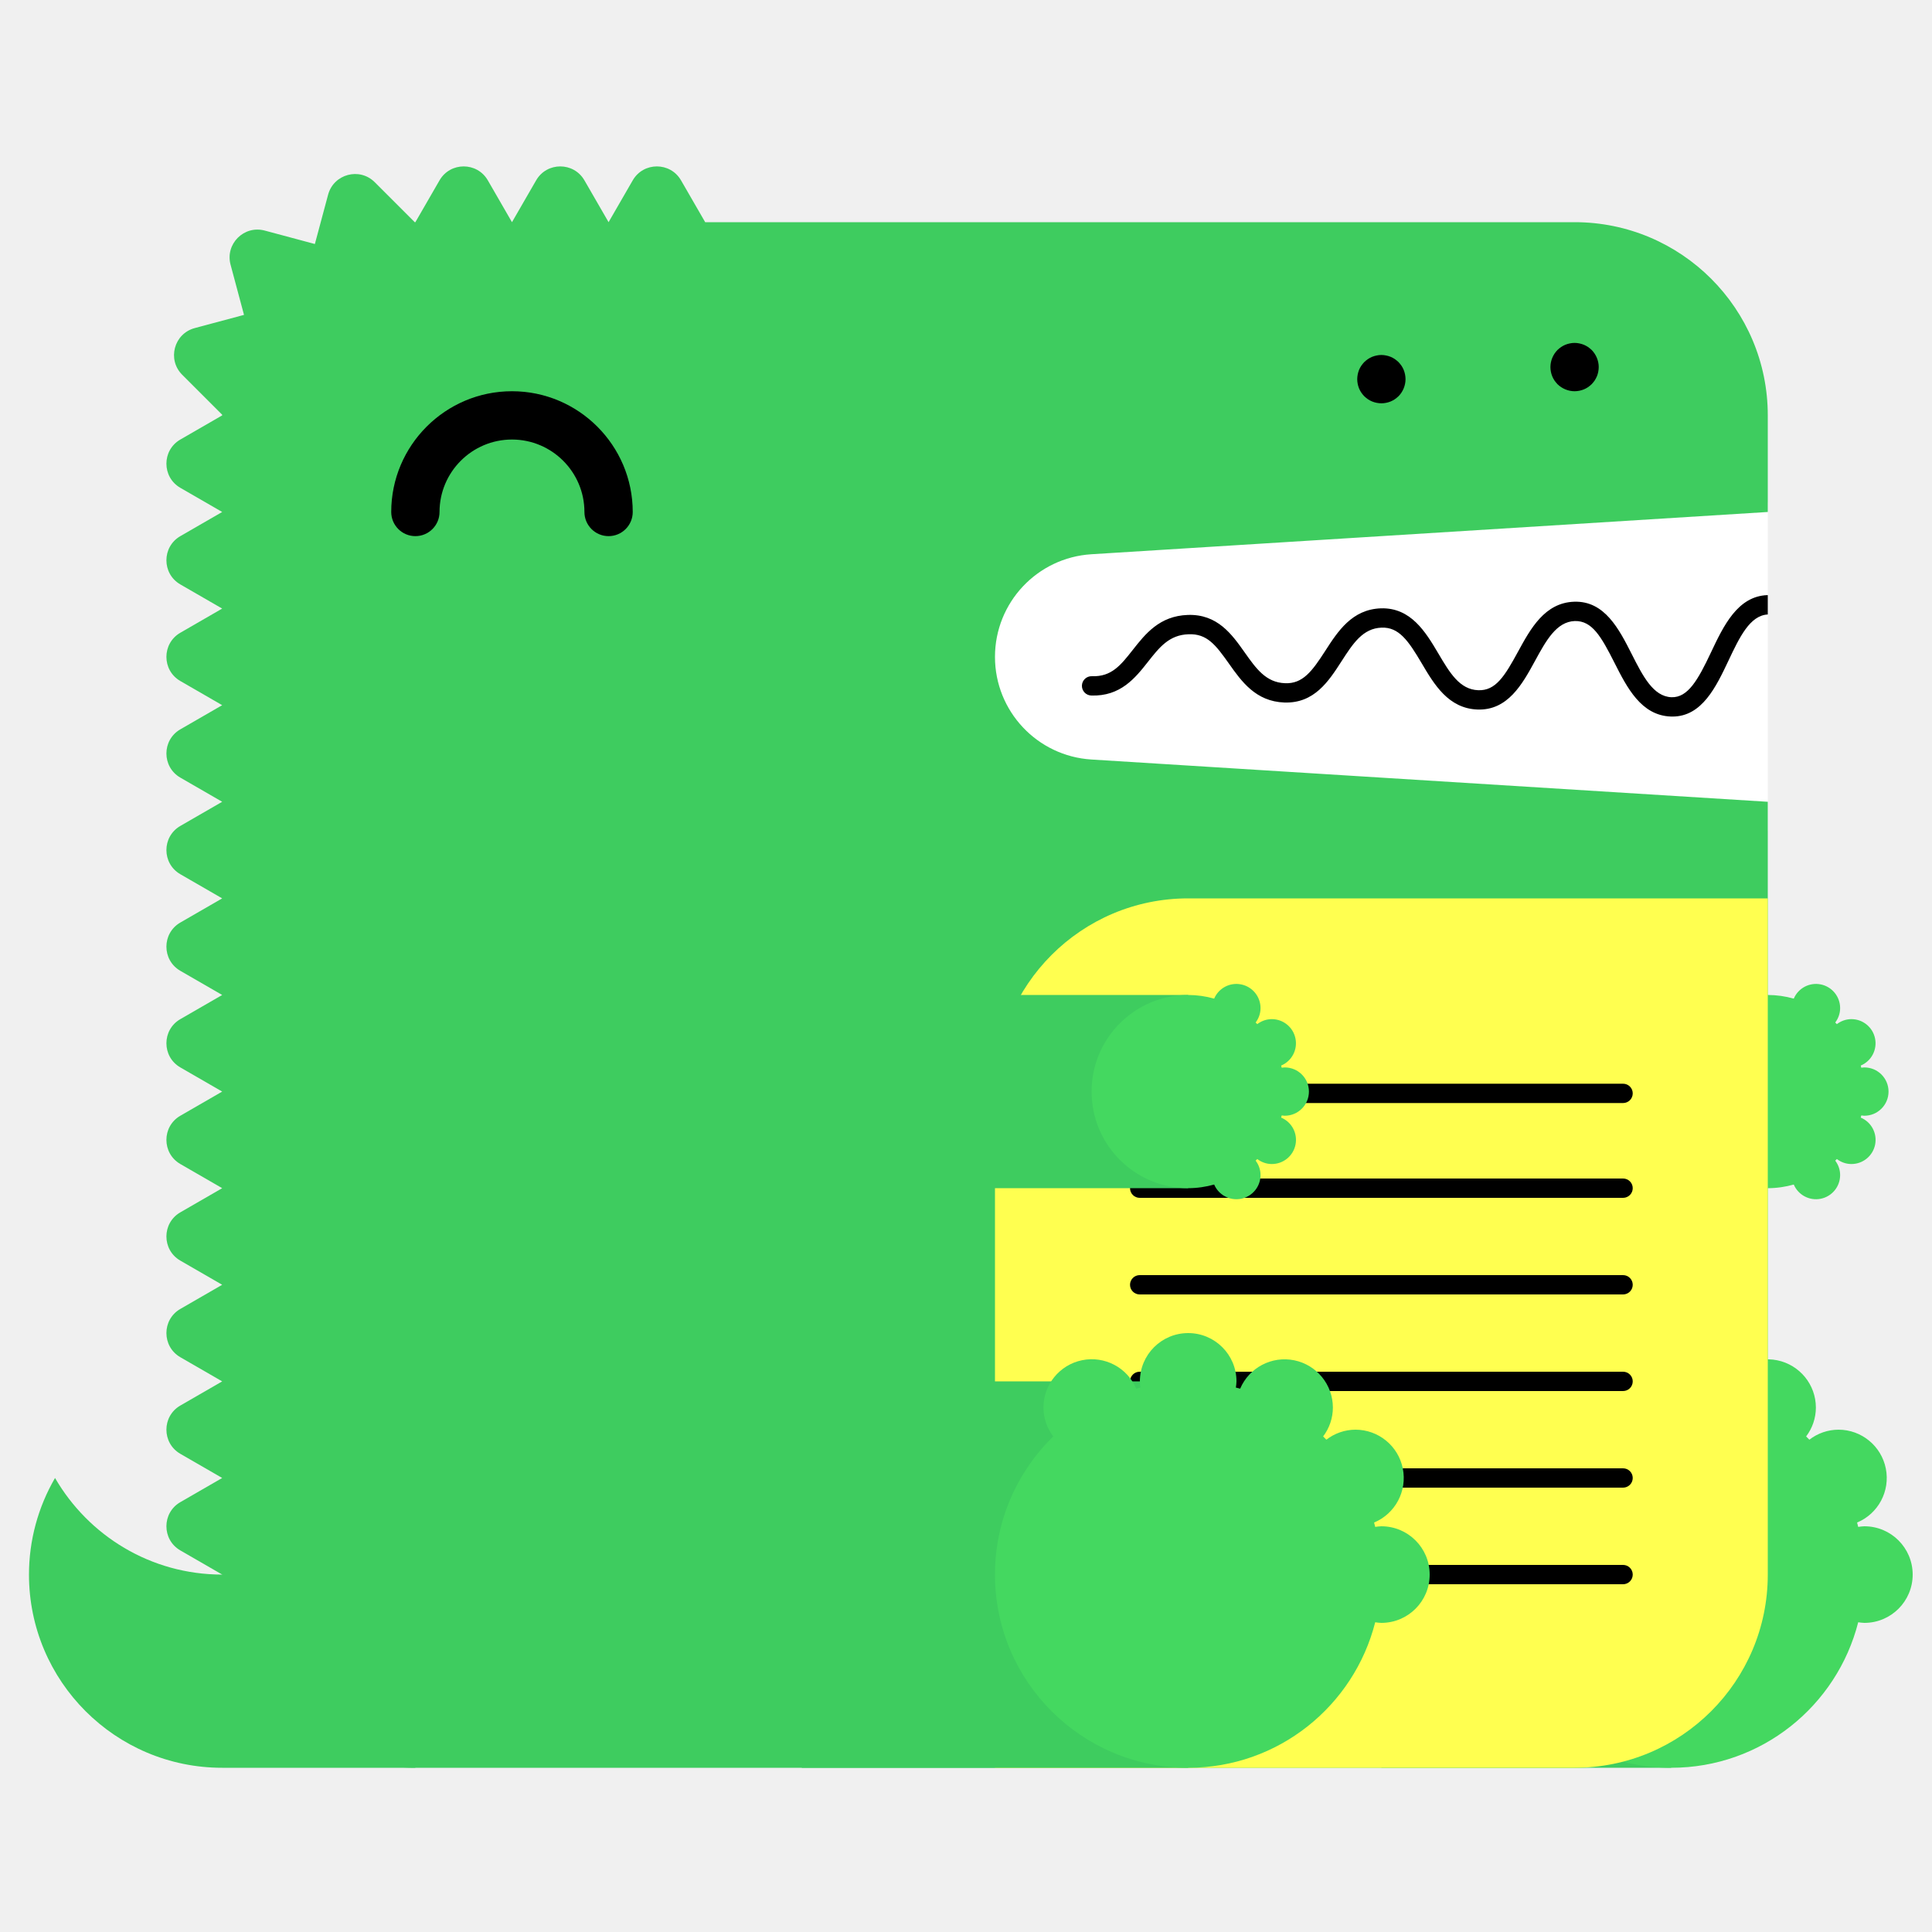
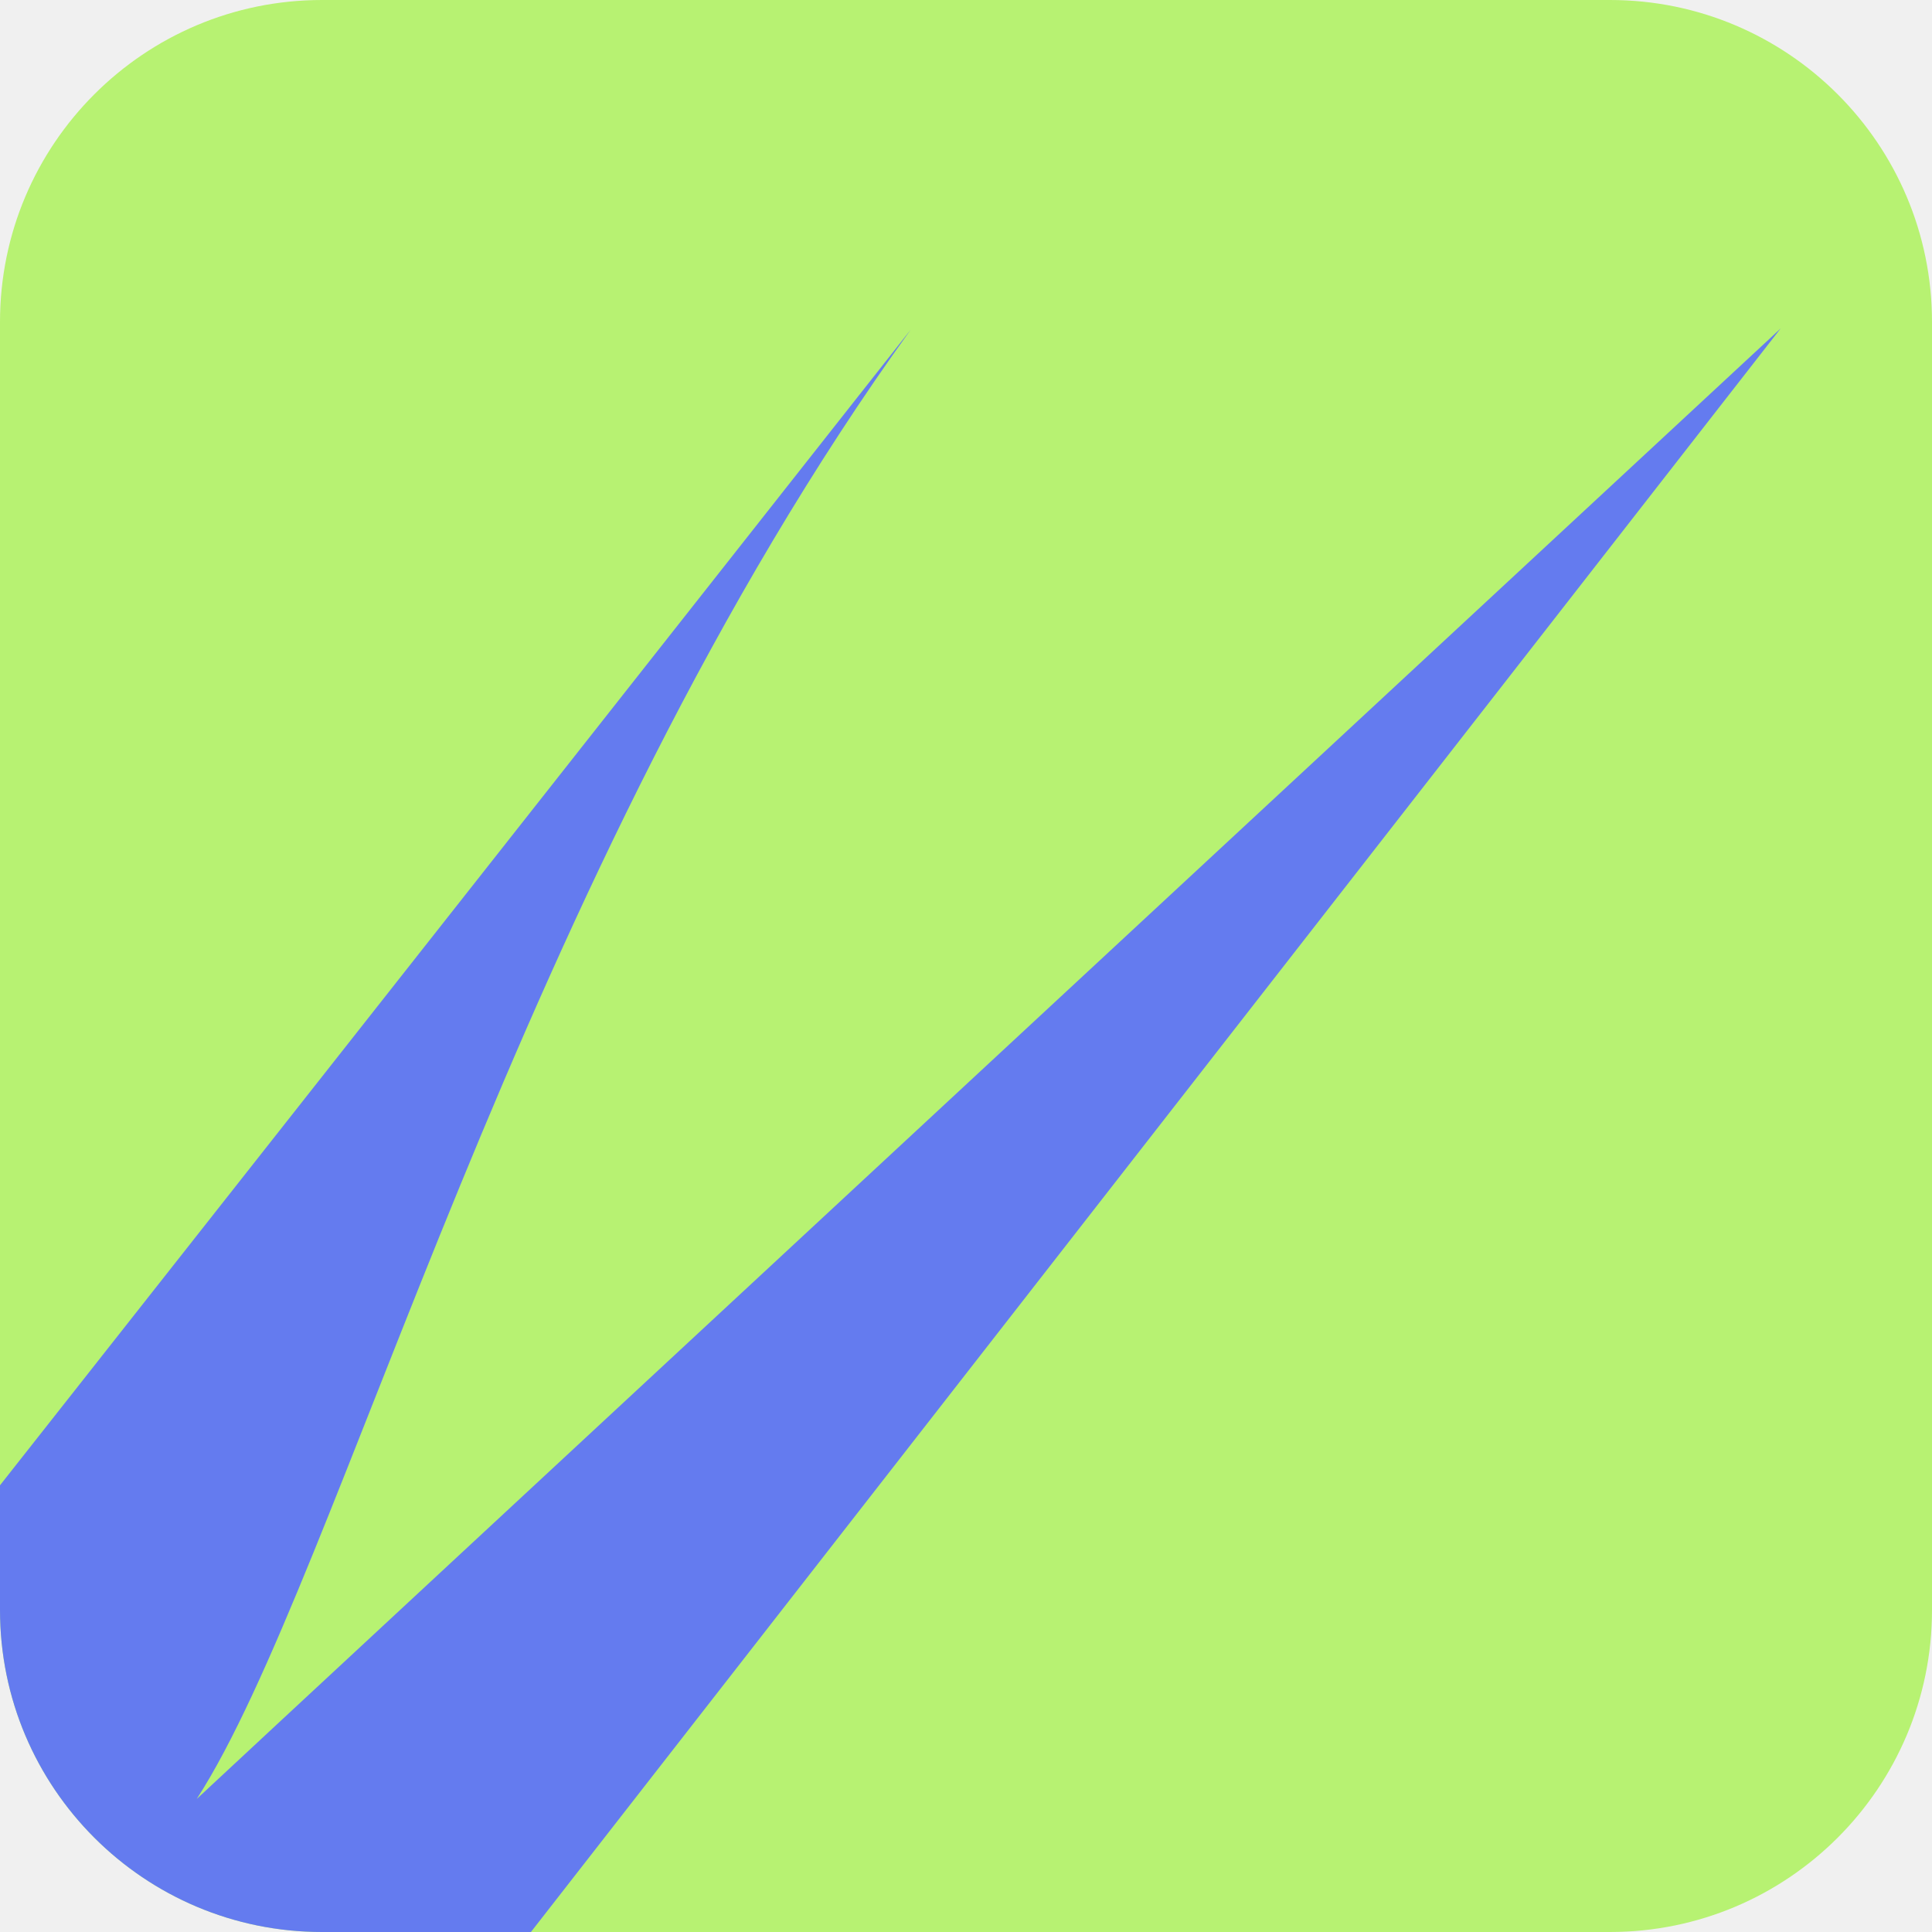
- <svg xmlns="http://www.w3.org/2000/svg" width="200" height="200" viewBox="0 0 200 200">
-   <g fill="none" fill-rule="evenodd">
-     <path fill="#FFF" d="M99 52h84v34H99z" />
-     <path d="M23 163c-7.398 0-13.843-4.027-17.303-10A19.886 19.886 0 0 0 3 163c0 11.046 8.954 20 20 20h20v-20H23z" fill="#3ECC5F" />
-     <path d="M112.98 57.376L183 53V43c0-11.046-8.954-20-20-20H73l-2.5-4.33c-1.112-1.925-3.889-1.925-5 0L63 23l-2.5-4.33c-1.111-1.925-3.889-1.925-5 0L53 23l-2.5-4.33c-1.111-1.925-3.889-1.925-5 0L43 23c-.022 0-.042.003-.065.003l-4.142-4.141c-1.57-1.571-4.252-.853-4.828 1.294l-1.369 5.104-5.192-1.392c-2.148-.575-4.111 1.389-3.535 3.536l1.39 5.193-5.102 1.367c-2.148.576-2.867 3.259-1.296 4.83l4.142 4.142c0 .021-.003.042-.003.064l-4.33 2.5c-1.925 1.111-1.925 3.889 0 5L23 53l-4.33 2.5c-1.925 1.111-1.925 3.889 0 5L23 63l-4.33 2.5c-1.925 1.111-1.925 3.889 0 5L23 73l-4.33 2.5c-1.925 1.111-1.925 3.889 0 5L23 83l-4.33 2.5c-1.925 1.111-1.925 3.889 0 5L23 93l-4.33 2.5c-1.925 1.111-1.925 3.889 0 5L23 103l-4.33 2.5c-1.925 1.111-1.925 3.889 0 5L23 113l-4.33 2.5c-1.925 1.111-1.925 3.889 0 5L23 123l-4.33 2.5c-1.925 1.111-1.925 3.889 0 5L23 133l-4.33 2.5c-1.925 1.111-1.925 3.889 0 5L23 143l-4.33 2.5c-1.925 1.111-1.925 3.889 0 5L23 153l-4.33 2.5c-1.925 1.111-1.925 3.889 0 5L23 163c0 11.046 8.954 20 20 20h120c11.046 0 20-8.954 20-20V83l-70.02-4.376A10.645 10.645 0 0 1 103 68c0-5.621 4.37-10.273 9.98-10.624" fill="#3ECC5F" />
-     <path fill="#3ECC5F" d="M143 183h30v-40h-30z" />
-     <path d="M193 158c-.219 0-.428.037-.639.064-.038-.15-.074-.301-.116-.451A5 5 0 0 0 190.32 148a4.96 4.96 0 0 0-3.016 1.036 26.531 26.531 0 0 0-.335-.336 4.955 4.955 0 0 0 1.011-2.987 5 5 0 0 0-9.599-1.959c-.148-.042-.297-.077-.445-.115.027-.211.064-.42.064-.639a5 5 0 0 0-5-5 5 5 0 0 0-5 5c0 .219.037.428.064.639-.148.038-.297.073-.445.115a4.998 4.998 0 0 0-9.599 1.959c0 1.125.384 2.151 1.011 2.987-3.717 3.632-6.031 8.693-6.031 14.3 0 11.046 8.954 20 20 20 9.339 0 17.16-6.41 19.361-15.064.211.027.42.064.639.064a5 5 0 0 0 5-5 5 5 0 0 0-5-5" fill="#44D860" />
-     <path fill="#3ECC5F" d="M153 123h30v-20h-30z" />
-     <path d="M193 115.5a2.5 2.5 0 1 0 0-5c-.109 0-.214.019-.319.032-.02-.075-.037-.15-.058-.225a2.501 2.501 0 0 0-.963-4.807c-.569 0-1.088.197-1.508.518a6.653 6.653 0 0 0-.168-.168c.314-.417.506-.931.506-1.494a2.5 2.5 0 0 0-4.8-.979A9.987 9.987 0 0 0 183 103c-5.522 0-10 4.478-10 10s4.478 10 10 10c.934 0 1.833-.138 2.69-.377a2.5 2.5 0 0 0 4.8-.979c0-.563-.192-1.077-.506-1.494.057-.055.113-.111.168-.168.42.321.939.518 1.508.518a2.5 2.5 0 0 0 .963-4.807c.021-.074.038-.15.058-.225.105.013.21.032.319.032" fill="#44D860" />
-     <path d="M63 55.5a2.5 2.5 0 0 1-2.5-2.5c0-4.136-3.364-7.5-7.5-7.5s-7.5 3.364-7.5 7.5a2.5 2.5 0 1 1-5 0c0-6.893 5.607-12.5 12.5-12.5S65.5 46.107 65.5 53a2.5 2.5 0 0 1-2.5 2.5" fill="#000" />
-     <path d="M103 183h60c11.046 0 20-8.954 20-20V93h-60c-11.046 0-20 8.954-20 20v70z" fill="#FFFF50" />
-     <path d="M168.02 124h-50.04a1 1 0 1 1 0-2h50.04a1 1 0 1 1 0 2m0 20h-50.04a1 1 0 1 1 0-2h50.04a1 1 0 1 1 0 2m0 20h-50.04a1 1 0 1 1 0-2h50.04a1 1 0 1 1 0 2m0-49.814h-50.04a1 1 0 1 1 0-2h50.04a1 1 0 1 1 0 2m0 19.814h-50.04a1 1 0 1 1 0-2h50.04a1 1 0 1 1 0 2m0 20h-50.04a1 1 0 1 1 0-2h50.04a1 1 0 1 1 0 2M183 61.611c-.012 0-.022-.006-.034-.005-3.09.105-4.552 3.196-5.842 5.923-1.346 2.85-2.387 4.703-4.093 4.647-1.889-.068-2.969-2.202-4.113-4.46-1.314-2.594-2.814-5.536-5.963-5.426-3.046.104-4.513 2.794-5.807 5.167-1.377 2.528-2.314 4.065-4.121 3.994-1.927-.07-2.951-1.805-4.136-3.813-1.321-2.236-2.848-4.75-5.936-4.664-2.994.103-4.465 2.385-5.763 4.4-1.373 2.13-2.335 3.428-4.165 3.351-1.973-.07-2.992-1.51-4.171-3.177-1.324-1.873-2.816-3.993-5.895-3.89-2.928.1-4.399 1.97-5.696 3.618-1.232 1.564-2.194 2.802-4.229 2.724a1 1 0 0 0-.072 2c3.017.101 4.545-1.8 5.872-3.487 1.177-1.496 2.193-2.787 4.193-2.855 1.926-.082 2.829 1.115 4.195 3.045 1.297 1.834 2.769 3.914 5.731 4.021 3.103.104 4.596-2.215 5.918-4.267 1.182-1.834 2.202-3.417 4.15-3.484 1.793-.067 2.769 1.35 4.145 3.681 1.297 2.197 2.766 4.686 5.787 4.796 3.125.108 4.634-2.62 5.949-5.035 1.139-2.088 2.214-4.06 4.119-4.126 1.793-.042 2.728 1.595 4.111 4.33 1.292 2.553 2.757 5.445 5.825 5.556l.169.003c3.064 0 4.518-3.075 5.805-5.794 1.139-2.41 2.217-4.68 4.067-4.773v-2z" fill="#000" />
-     <path fill="#3ECC5F" d="M83 183h40v-40H83z" />
-     <path d="M143 158c-.219 0-.428.037-.639.064-.038-.15-.074-.301-.116-.451A5 5 0 0 0 140.32 148a4.96 4.96 0 0 0-3.016 1.036 26.531 26.531 0 0 0-.335-.336 4.955 4.955 0 0 0 1.011-2.987 5 5 0 0 0-9.599-1.959c-.148-.042-.297-.077-.445-.115.027-.211.064-.42.064-.639a5 5 0 0 0-5-5 5 5 0 0 0-5 5c0 .219.037.428.064.639-.148.038-.297.073-.445.115a4.998 4.998 0 0 0-9.599 1.959c0 1.125.384 2.151 1.011 2.987-3.717 3.632-6.031 8.693-6.031 14.3 0 11.046 8.954 20 20 20 9.339 0 17.16-6.41 19.361-15.064.211.027.42.064.639.064a5 5 0 0 0 5-5 5 5 0 0 0-5-5" fill="#44D860" />
-     <path fill="#3ECC5F" d="M83 123h40v-20H83z" />
-     <path d="M133 115.5a2.5 2.5 0 1 0 0-5c-.109 0-.214.019-.319.032-.02-.075-.037-.15-.058-.225a2.501 2.501 0 0 0-.963-4.807c-.569 0-1.088.197-1.508.518a6.653 6.653 0 0 0-.168-.168c.314-.417.506-.931.506-1.494a2.5 2.5 0 0 0-4.8-.979A9.987 9.987 0 0 0 123 103c-5.522 0-10 4.478-10 10s4.478 10 10 10c.934 0 1.833-.138 2.69-.377a2.5 2.5 0 0 0 4.8-.979c0-.563-.192-1.077-.506-1.494.057-.055.113-.111.168-.168.42.321.939.518 1.508.518a2.5 2.5 0 0 0 .963-4.807c.021-.074.038-.15.058-.225.105.013.21.032.319.032" fill="#44D860" />
-     <path d="M143 41.75c-.16 0-.33-.02-.49-.05a2.52 2.52 0 0 1-.47-.14c-.15-.06-.29-.14-.431-.23-.13-.09-.259-.2-.38-.31-.109-.12-.219-.24-.309-.38s-.17-.28-.231-.43a2.619 2.619 0 0 1-.189-.96c0-.16.02-.33.05-.49.03-.16.08-.31.139-.47.061-.15.141-.29.231-.43.09-.13.2-.26.309-.38.121-.11.25-.22.38-.31.141-.09.281-.17.431-.23.149-.06.31-.11.47-.14.32-.07.65-.07.98 0 .159.03.32.08.47.14.149.06.29.14.43.23.13.09.259.2.38.31.11.12.22.25.31.38.09.14.17.28.23.43.06.16.11.31.14.47.029.16.05.33.05.49 0 .66-.271 1.31-.73 1.77-.121.11-.25.22-.38.31-.14.09-.281.17-.43.23a2.565 2.565 0 0 1-.96.19m20-1.25c-.66 0-1.3-.27-1.771-.73a3.802 3.802 0 0 1-.309-.38c-.09-.14-.17-.28-.231-.43a2.619 2.619 0 0 1-.189-.96c0-.66.27-1.3.729-1.77.121-.11.25-.22.38-.31.141-.09.281-.17.431-.23.149-.06.31-.11.47-.14.32-.07.66-.07.98 0 .159.03.32.08.47.14.149.06.29.14.43.23.13.09.259.2.38.31.459.47.73 1.11.73 1.77 0 .16-.021.33-.05.49-.03.16-.08.32-.14.47-.07.15-.14.29-.23.43-.09.13-.2.26-.31.38-.121.11-.25.22-.38.31-.14.09-.281.17-.43.23a2.565 2.565 0 0 1-.96.19" fill="#000" />
+ <svg xmlns="http://www.w3.org/2000/svg" width="120" height="120" viewBox="0 0 120 120" fill="none">
+   <g clip-path="url(#clip0_2011_18)">
+     <rect width="120" height="120" rx="20" fill="#B7F272" />
+     <path d="M110.6 20.4C110.6 20.4 14.433 109.65 12.219 111.737C21.113 97.983 32.153 54.35 56.568 20.473L-28.8 128.8H26.119L110.6 20.4Z" fill="#647BEF" />
  </g>
+   <defs>
+     <clipPath id="clip0_2011_18">
+       <rect width="120" height="120" rx="20" fill="white" />
+     </clipPath>
+   </defs>
</svg>
